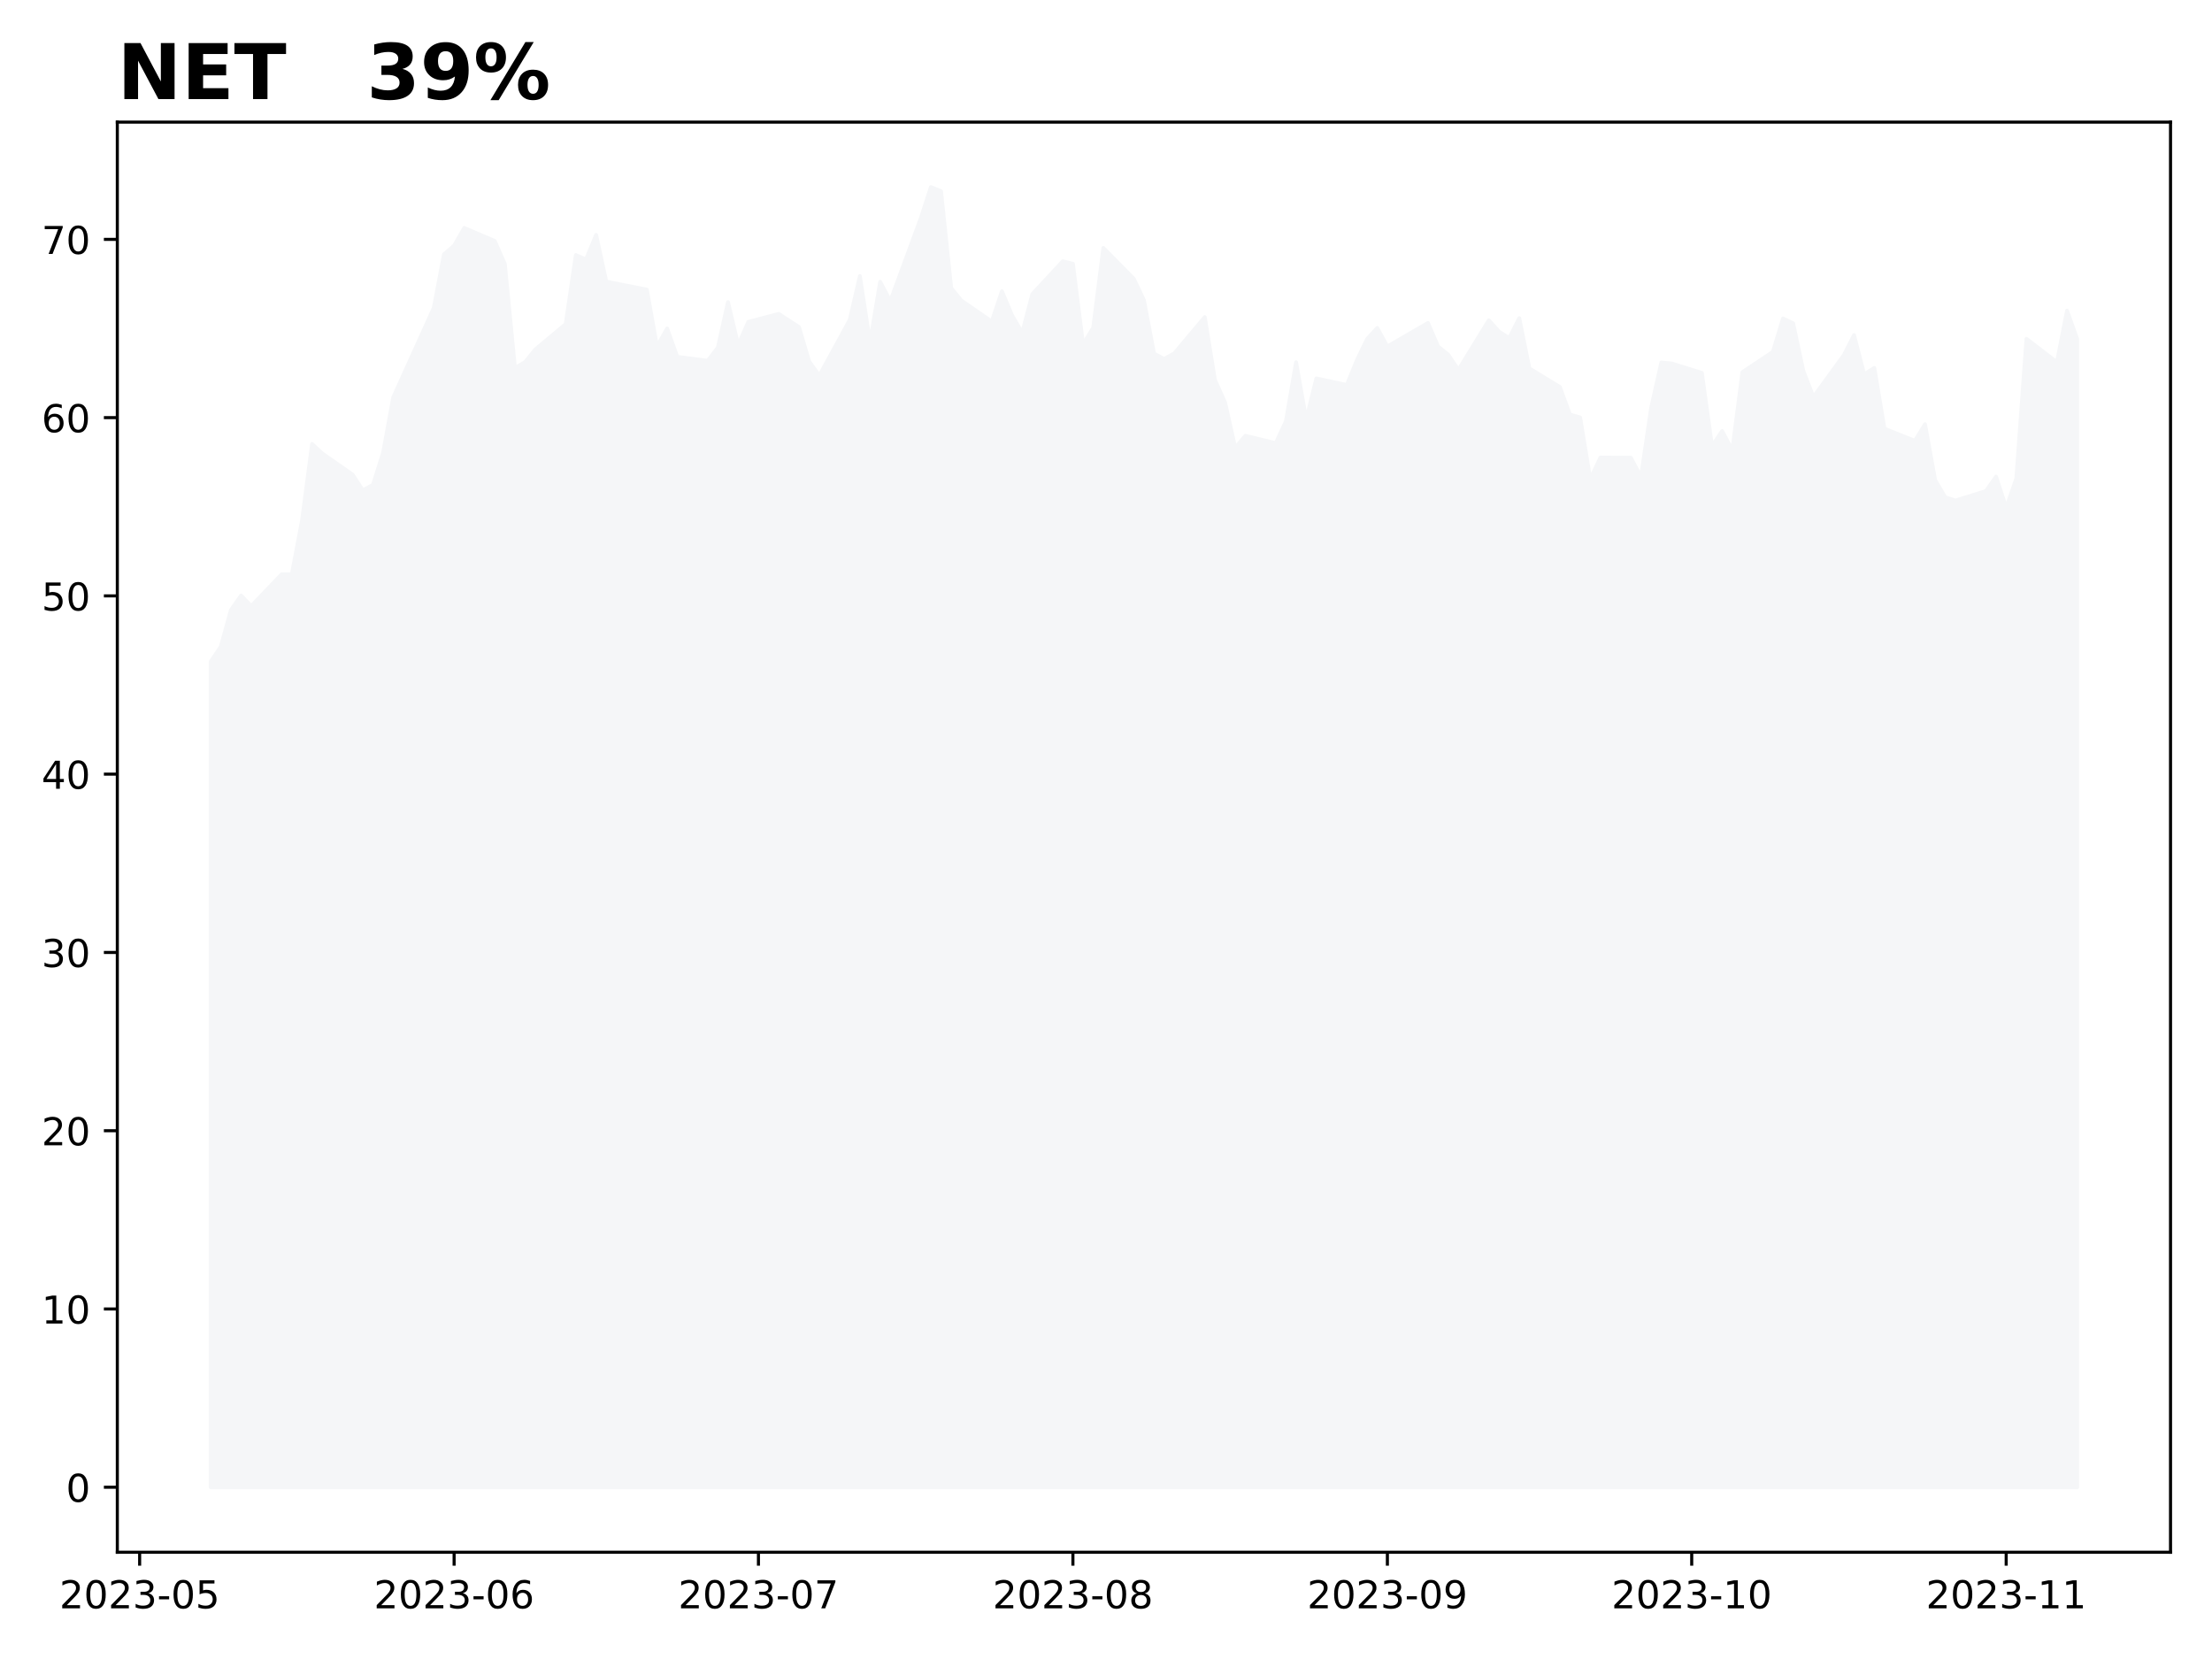
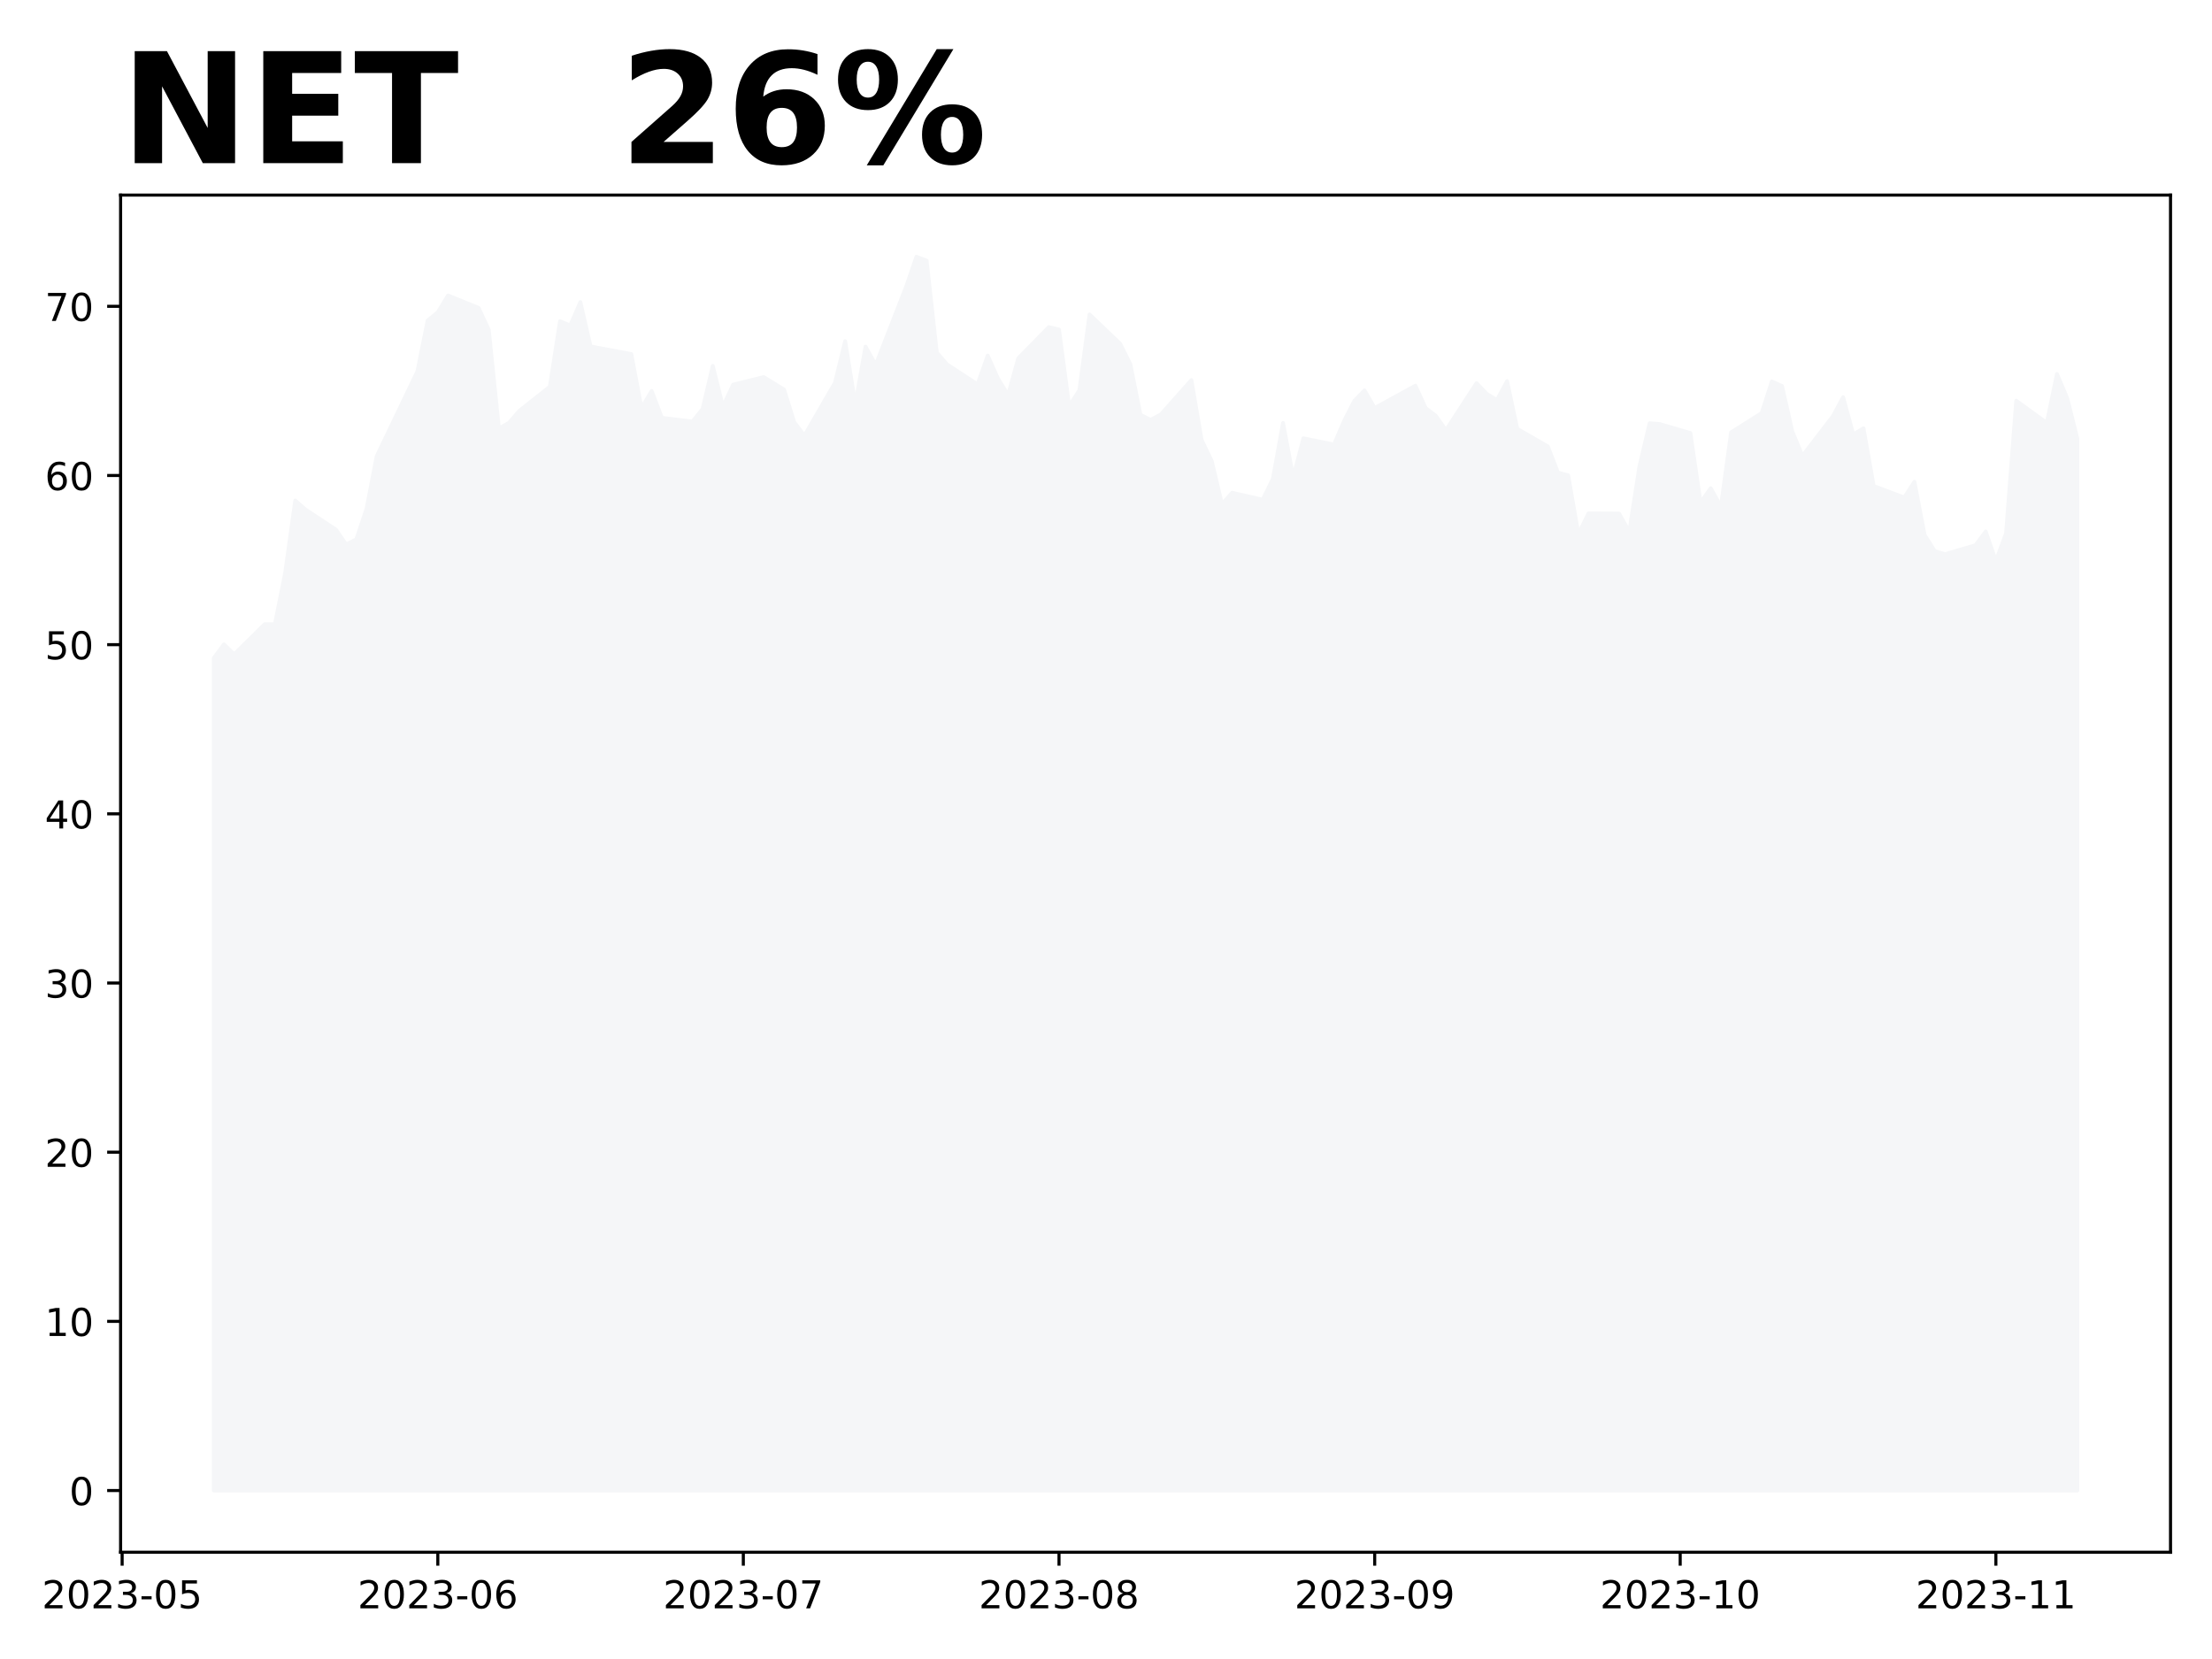
<svg xmlns="http://www.w3.org/2000/svg" xmlns:xlink="http://www.w3.org/1999/xlink" height="432pt" version="1.1" viewBox="0 0 576 432" width="576pt">
  <defs>
    <style type="text/css">
*{stroke-linecap:butt;stroke-linejoin:round;}
  </style>
  </defs>
  <g id="figure_1">
    <g id="patch_1">
      <path d="M 0 432  L 576 432  L 576 0  L 0 0  z " style="fill:#ffffff;" />
    </g>
    <g id="axes_1">
      <g id="patch_2">
-         <path d="M 30.55 404.2  L 565.2 404.2  L 565.2 31.8  L 30.55 31.8  z " style="fill:#ffffff;" />
+         <path d="M 31.405 404.2  L 565.2 404.2  L 565.2 50.8  L 31.405 50.8  z " style="fill:#ffffff;" />
      </g>
      <g id="PolyCollection_1">
        <defs>
-           <path d="M 54.852 -44.727  L 54.852 -259.701  L 57.494 -263.6  L 60.135 -273.163  L 62.777 -276.923  L 65.418 -274.184  L 73.343 -282.447  L 75.985 -282.447  L 78.626 -296.327  L 81.268 -316.381  L 83.909 -313.92  L 91.834 -308.396  L 94.476 -304.311  L 97.117 -305.75  L 99.759 -314.106  L 102.4 -328.543  L 112.966 -351.846  L 115.608 -365.772  L 118.25 -368.047  L 120.891 -372.642  L 128.816 -369.254  L 131.457 -363.265  L 134.099 -336.156  L 136.74 -337.734  L 139.382 -340.984  L 147.307 -347.622  L 149.948 -365.586  L 152.59 -364.426  L 155.231 -370.832  L 157.873 -358.67  L 168.439 -356.581  L 171.081 -341.773  L 173.722 -346.461  L 176.364 -339.08  L 184.288 -338.059  L 186.93 -341.494  L 189.571 -353.331  L 192.213 -342.191  L 194.854 -348.179  L 202.779 -350.268  L 208.062 -346.833  L 210.704 -337.873  L 213.345 -334.206  L 221.27 -348.689  L 223.912 -360.109  L 226.553 -342.887  L 229.195 -358.623  L 231.836 -353.61  L 239.761 -375.149  L 242.402 -383.273  L 245.044 -382.205  L 247.686 -356.999  L 250.327 -353.749  L 258.252 -348.272  L 260.893 -356.163  L 263.535 -349.896  L 266.176 -345.347  L 268.818 -355.42  L 276.743 -363.962  L 279.384 -363.312  L 282.026 -342.33  L 284.667 -346.647  L 287.309 -367.443  L 295.233 -359.413  L 297.875 -353.842  L 300.517 -339.916  L 303.158 -338.523  L 305.8 -340.009  L 313.724 -349.432  L 316.366 -333.046  L 319.007 -327.197  L 321.649 -315.406  L 324.291 -318.516  L 332.215 -316.613  L 334.857 -322.322  L 337.498 -337.688  L 340.14 -322.787  L 342.781 -333.463  L 350.706 -331.746  L 353.348 -338.245  L 355.989 -343.722  L 358.631 -346.6  L 361.272 -341.773  L 371.838 -347.9  L 374.48 -341.773  L 377.122 -339.637  L 379.763 -335.692  L 387.688 -348.597  L 390.329 -345.672  L 392.971 -343.954  L 395.612 -349.154  L 398.254 -336.063  L 406.179 -331.235  L 408.82 -324.04  L 411.462 -323.297  L 414.103 -307.236  L 416.745 -312.853  L 424.669 -312.806  L 427.311 -307.839  L 429.953 -325.758  L 432.594 -337.595  L 435.236 -337.363  L 443.16 -334.902  L 445.802 -315.824  L 448.443 -319.769  L 451.085 -314.756  L 453.727 -335.088  L 461.651 -340.38  L 464.293 -349.061  L 466.934 -347.807  L 469.576 -335.413  L 472.217 -328.636  L 480.142 -339.545  L 482.784 -344.744  L 485.425 -334.531  L 488.067 -336.202  L 490.708 -320.373  L 498.633 -317.216  L 501.274 -321.533  L 503.916 -306.957  L 506.558 -302.501  L 509.199 -301.665  L 517.124 -304.126  L 519.765 -307.886  L 522.407 -299.808  L 525.048 -307.375  L 527.69 -343.769  L 535.615 -337.688  L 538.256 -351.103  L 540.898 -343.722  L 540.898 -44.727  L 540.898 -44.727  L 538.256 -44.727  L 535.615 -44.727  L 527.69 -44.727  L 525.048 -44.727  L 522.407 -44.727  L 519.765 -44.727  L 517.124 -44.727  L 509.199 -44.727  L 506.558 -44.727  L 503.916 -44.727  L 501.274 -44.727  L 498.633 -44.727  L 490.708 -44.727  L 488.067 -44.727  L 485.425 -44.727  L 482.784 -44.727  L 480.142 -44.727  L 472.217 -44.727  L 469.576 -44.727  L 466.934 -44.727  L 464.293 -44.727  L 461.651 -44.727  L 453.727 -44.727  L 451.085 -44.727  L 448.443 -44.727  L 445.802 -44.727  L 443.16 -44.727  L 435.236 -44.727  L 432.594 -44.727  L 429.953 -44.727  L 427.311 -44.727  L 424.669 -44.727  L 416.745 -44.727  L 414.103 -44.727  L 411.462 -44.727  L 408.82 -44.727  L 406.179 -44.727  L 398.254 -44.727  L 395.612 -44.727  L 392.971 -44.727  L 390.329 -44.727  L 387.688 -44.727  L 379.763 -44.727  L 377.122 -44.727  L 374.48 -44.727  L 371.838 -44.727  L 361.272 -44.727  L 358.631 -44.727  L 355.989 -44.727  L 353.348 -44.727  L 350.706 -44.727  L 342.781 -44.727  L 340.14 -44.727  L 337.498 -44.727  L 334.857 -44.727  L 332.215 -44.727  L 324.291 -44.727  L 321.649 -44.727  L 319.007 -44.727  L 316.366 -44.727  L 313.724 -44.727  L 305.8 -44.727  L 303.158 -44.727  L 300.517 -44.727  L 297.875 -44.727  L 295.233 -44.727  L 287.309 -44.727  L 284.667 -44.727  L 282.026 -44.727  L 279.384 -44.727  L 276.743 -44.727  L 268.818 -44.727  L 266.176 -44.727  L 263.535 -44.727  L 260.893 -44.727  L 258.252 -44.727  L 250.327 -44.727  L 247.686 -44.727  L 245.044 -44.727  L 242.402 -44.727  L 239.761 -44.727  L 231.836 -44.727  L 229.195 -44.727  L 226.553 -44.727  L 223.912 -44.727  L 221.27 -44.727  L 213.345 -44.727  L 210.704 -44.727  L 208.062 -44.727  L 202.779 -44.727  L 194.854 -44.727  L 192.213 -44.727  L 189.571 -44.727  L 186.93 -44.727  L 184.288 -44.727  L 176.364 -44.727  L 173.722 -44.727  L 171.081 -44.727  L 168.439 -44.727  L 157.873 -44.727  L 155.231 -44.727  L 152.59 -44.727  L 149.948 -44.727  L 147.307 -44.727  L 139.382 -44.727  L 136.74 -44.727  L 134.099 -44.727  L 131.457 -44.727  L 128.816 -44.727  L 120.891 -44.727  L 118.25 -44.727  L 115.608 -44.727  L 112.966 -44.727  L 102.4 -44.727  L 99.759 -44.727  L 97.117 -44.727  L 94.476 -44.727  L 91.834 -44.727  L 83.909 -44.727  L 81.268 -44.727  L 78.626 -44.727  L 75.985 -44.727  L 73.343 -44.727  L 65.418 -44.727  L 62.777 -44.727  L 60.135 -44.727  L 57.494 -44.727  L 54.852 -44.727  z " id="m1b4335c553" style="stroke:#f5f6f8;" />
+           <path d="M 55.668 -43.864  L 55.668 -260.645  L 58.32 -264.213  L 60.972 -261.614  L 68.927 -269.455  L 71.579 -269.455  L 74.23 -282.627  L 76.882 -301.657  L 79.534 -299.322  L 87.489 -294.08  L 90.141 -290.204  L 92.793 -291.569  L 95.444 -299.499  L 98.096 -313.199  L 108.703 -335.313  L 111.355 -348.529  L 114.007 -350.687  L 116.658 -355.048  L 124.614 -351.833  L 127.265 -346.15  L 129.917 -320.423  L 132.569 -321.921  L 135.22 -325.005  L 143.176 -331.304  L 145.827 -348.352  L 148.479 -347.251  L 151.131 -353.33  L 153.783 -341.789  L 164.39 -339.806  L 167.041 -325.754  L 169.693 -330.203  L 172.345 -323.199  L 180.3 -322.23  L 182.952 -325.489  L 185.604 -336.723  L 188.255 -326.15  L 190.907 -331.833  L 198.862 -333.815  L 204.166 -330.555  L 206.817 -322.053  L 209.469 -318.573  L 217.424 -332.317  L 220.076 -343.154  L 222.728 -326.811  L 225.38 -341.745  L 228.031 -336.987  L 235.987 -357.427  L 238.638 -365.136  L 241.29 -364.123  L 243.942 -340.203  L 246.594 -337.119  L 254.549 -331.921  L 257.2 -339.41  L 259.852 -333.463  L 262.504 -329.146  L 265.156 -338.705  L 273.111 -346.811  L 275.763 -346.194  L 278.414 -326.282  L 281.066 -330.379  L 283.718 -350.115  L 291.673 -342.494  L 294.325 -337.207  L 296.977 -323.992  L 299.628 -322.67  L 302.28 -324.08  L 310.235 -333.022  L 312.887 -317.472  L 315.539 -311.921  L 318.19 -300.732  L 320.842 -303.684  L 328.797 -301.877  L 331.449 -307.296  L 334.101 -321.877  L 336.753 -307.736  L 339.404 -317.868  L 347.36 -316.238  L 350.011 -322.406  L 352.663 -327.604  L 355.315 -330.335  L 357.967 -325.754  L 368.574 -331.569  L 371.225 -325.754  L 373.877 -323.727  L 376.529 -319.983  L 384.484 -332.229  L 387.136 -329.454  L 389.787 -327.824  L 392.439 -332.758  L 395.091 -320.335  L 403.046 -315.754  L 405.698 -308.926  L 408.35 -308.221  L 411.001 -292.979  L 413.653 -298.309  L 421.608 -298.265  L 424.26 -293.552  L 426.912 -310.556  L 429.564 -321.789  L 432.215 -321.569  L 440.17 -319.234  L 442.822 -301.129  L 445.474 -304.873  L 448.126 -300.115  L 450.777 -319.41  L 458.733 -324.432  L 461.384 -332.67  L 464.036 -331.48  L 466.688 -319.719  L 469.34 -313.287  L 477.295 -323.639  L 479.947 -328.573  L 482.598 -318.882  L 485.25 -320.467  L 487.902 -305.446  L 495.857 -302.45  L 498.509 -306.547  L 501.16 -292.715  L 503.812 -288.486  L 506.464 -287.693  L 514.419 -290.027  L 517.071 -293.596  L 519.723 -285.931  L 522.374 -293.111  L 525.026 -327.648  L 532.981 -321.877  L 535.633 -334.608  L 538.285 -328.353  L 540.937 -317.78  L 540.937 -43.864  L 540.937 -43.864  L 538.285 -43.864  L 535.633 -43.864  L 532.981 -43.864  L 525.026 -43.864  L 522.374 -43.864  L 519.723 -43.864  L 517.071 -43.864  L 514.419 -43.864  L 506.464 -43.864  L 503.812 -43.864  L 501.16 -43.864  L 498.509 -43.864  L 495.857 -43.864  L 487.902 -43.864  L 485.25 -43.864  L 482.598 -43.864  L 479.947 -43.864  L 477.295 -43.864  L 469.34 -43.864  L 466.688 -43.864  L 464.036 -43.864  L 461.384 -43.864  L 458.733 -43.864  L 450.777 -43.864  L 448.126 -43.864  L 445.474 -43.864  L 442.822 -43.864  L 440.17 -43.864  L 432.215 -43.864  L 429.564 -43.864  L 426.912 -43.864  L 424.26 -43.864  L 421.608 -43.864  L 413.653 -43.864  L 411.001 -43.864  L 408.35 -43.864  L 405.698 -43.864  L 403.046 -43.864  L 395.091 -43.864  L 392.439 -43.864  L 389.787 -43.864  L 387.136 -43.864  L 384.484 -43.864  L 376.529 -43.864  L 373.877 -43.864  L 371.225 -43.864  L 368.574 -43.864  L 357.967 -43.864  L 355.315 -43.864  L 352.663 -43.864  L 350.011 -43.864  L 347.36 -43.864  L 339.404 -43.864  L 336.753 -43.864  L 334.101 -43.864  L 331.449 -43.864  L 328.797 -43.864  L 320.842 -43.864  L 318.19 -43.864  L 315.539 -43.864  L 312.887 -43.864  L 310.235 -43.864  L 302.28 -43.864  L 299.628 -43.864  L 296.977 -43.864  L 294.325 -43.864  L 291.673 -43.864  L 283.718 -43.864  L 281.066 -43.864  L 278.414 -43.864  L 275.763 -43.864  L 273.111 -43.864  L 265.156 -43.864  L 262.504 -43.864  L 259.852 -43.864  L 257.2 -43.864  L 254.549 -43.864  L 246.594 -43.864  L 243.942 -43.864  L 241.29 -43.864  L 238.638 -43.864  L 235.987 -43.864  L 228.031 -43.864  L 225.38 -43.864  L 222.728 -43.864  L 220.076 -43.864  L 217.424 -43.864  L 209.469 -43.864  L 206.817 -43.864  L 204.166 -43.864  L 198.862 -43.864  L 190.907 -43.864  L 188.255 -43.864  L 185.604 -43.864  L 182.952 -43.864  L 180.3 -43.864  L 172.345 -43.864  L 169.693 -43.864  L 167.041 -43.864  L 164.39 -43.864  L 153.783 -43.864  L 151.131 -43.864  L 148.479 -43.864  L 145.827 -43.864  L 143.176 -43.864  L 135.22 -43.864  L 132.569 -43.864  L 129.917 -43.864  L 127.265 -43.864  L 124.614 -43.864  L 116.658 -43.864  L 114.007 -43.864  L 111.355 -43.864  L 108.703 -43.864  L 98.096 -43.864  L 95.444 -43.864  L 92.793 -43.864  L 90.141 -43.864  L 87.489 -43.864  L 79.534 -43.864  L 76.882 -43.864  L 74.23 -43.864  L 71.579 -43.864  L 68.927 -43.864  L 60.972 -43.864  L 58.32 -43.864  L 55.668 -43.864  z " id="m2e7941ee42" style="stroke:#f5f6f8;" />
        </defs>
-         <g clip-path="url(#p0f1f2870b3)">
-           <use style="fill:#f5f6f8;stroke:#f5f6f8;" x="0" xlink:href="#m1b4335c553" y="432" />
+         <g clip-path="url(#pa0740ca811)">
+           <use style="fill:#f5f6f8;stroke:#f5f6f8;" x="0" xlink:href="#m2e7941ee42" y="432" />
        </g>
      </g>
      <g id="matplotlib.axis_1">
        <g id="xtick_1">
          <g id="line2d_1">
            <defs>
-               <path d="M 0 0  L 0 3.5  " id="m1438b8c210" style="stroke:#000000;stroke-width:0.8;" />
-             </defs>
-             <g>
-               <use style="stroke:#000000;stroke-width:0.8;" x="36.361" xlink:href="#m1438b8c210" y="404.2" />
+               <path d="M 0 0  L 0 3.5  " id="m125e1ffcf7" style="stroke:#000000;stroke-width:0.8;" />
+             </defs>
+             <g>
+               <use style="stroke:#000000;stroke-width:0.8;" x="31.803" xlink:href="#m125e1ffcf7" y="404.2" />
            </g>
          </g>
          <g id="text_1">
            <defs>
              <path d="M 19.188 8.297  L 53.609 8.297  L 53.609 0  L 7.328 0  L 7.328 8.297  Q 12.938 14.109 22.625 23.891  Q 32.328 33.688 34.812 36.531  Q 39.547 41.844 41.422 45.531  Q 43.312 49.219 43.312 52.781  Q 43.312 58.594 39.234 62.25  Q 35.156 65.922 28.609 65.922  Q 23.969 65.922 18.812 64.312  Q 13.672 62.703 7.812 59.422  L 7.812 69.391  Q 13.766 71.781 18.938 73  Q 24.125 74.219 28.422 74.219  Q 39.75 74.219 46.484 68.547  Q 53.219 62.891 53.219 53.422  Q 53.219 48.922 51.531 44.891  Q 49.859 40.875 45.406 35.406  Q 44.188 33.984 37.641 27.219  Q 31.109 20.453 19.188 8.297  z " id="DejaVuSans-50" />
              <path d="M 31.781 66.406  Q 24.172 66.406 20.328 58.906  Q 16.5 51.422 16.5 36.375  Q 16.5 21.391 20.328 13.891  Q 24.172 6.391 31.781 6.391  Q 39.453 6.391 43.281 13.891  Q 47.125 21.391 47.125 36.375  Q 47.125 51.422 43.281 58.906  Q 39.453 66.406 31.781 66.406  z M 31.781 74.219  Q 44.047 74.219 50.516 64.516  Q 56.984 54.828 56.984 36.375  Q 56.984 17.969 50.516 8.266  Q 44.047 -1.422 31.781 -1.422  Q 19.531 -1.422 13.062 8.266  Q 6.594 17.969 6.594 36.375  Q 6.594 54.828 13.062 64.516  Q 19.531 74.219 31.781 74.219  z " id="DejaVuSans-48" />
              <path d="M 40.578 39.312  Q 47.656 37.797 51.625 33  Q 55.609 28.219 55.609 21.188  Q 55.609 10.406 48.188 4.484  Q 40.766 -1.422 27.094 -1.422  Q 22.516 -1.422 17.656 -0.516  Q 12.797 0.391 7.625 2.203  L 7.625 11.719  Q 11.719 9.328 16.594 8.109  Q 21.484 6.891 26.812 6.891  Q 36.078 6.891 40.938 10.547  Q 45.797 14.203 45.797 21.188  Q 45.797 27.641 41.281 31.266  Q 36.766 34.906 28.719 34.906  L 20.219 34.906  L 20.219 43.016  L 29.109 43.016  Q 36.375 43.016 40.234 45.922  Q 44.094 48.828 44.094 54.297  Q 44.094 59.906 40.109 62.906  Q 36.141 65.922 28.719 65.922  Q 24.656 65.922 20.016 65.031  Q 15.375 64.156 9.812 62.312  L 9.812 71.094  Q 15.438 72.656 20.344 73.438  Q 25.25 74.219 29.594 74.219  Q 40.828 74.219 47.359 69.109  Q 53.906 64.016 53.906 55.328  Q 53.906 49.266 50.438 45.094  Q 46.969 40.922 40.578 39.312  z " id="DejaVuSans-51" />
              <path d="M 4.891 31.391  L 31.203 31.391  L 31.203 23.391  L 4.891 23.391  z " id="DejaVuSans-45" />
              <path d="M 10.797 72.906  L 49.516 72.906  L 49.516 64.594  L 19.828 64.594  L 19.828 46.734  Q 21.969 47.469 24.109 47.828  Q 26.266 48.188 28.422 48.188  Q 40.625 48.188 47.75 41.5  Q 54.891 34.812 54.891 23.391  Q 54.891 11.625 47.562 5.094  Q 40.234 -1.422 26.906 -1.422  Q 22.312 -1.422 17.547 -0.641  Q 12.797 0.141 7.719 1.703  L 7.719 11.625  Q 12.109 9.234 16.797 8.062  Q 21.484 6.891 26.703 6.891  Q 35.156 6.891 40.078 11.328  Q 45.016 15.766 45.016 23.391  Q 45.016 31 40.078 35.438  Q 35.156 39.891 26.703 39.891  Q 22.75 39.891 18.812 39.016  Q 14.891 38.141 10.797 36.281  z " id="DejaVuSans-53" />
            </defs>
-             <g transform="translate(15.47001 418.7984)scale(0.1 -0.1)">
+             <g transform="translate(10.91122 418.7984)scale(0.1 -0.1)">
              <use xlink:href="#DejaVuSans-50" />
              <use x="63.623" xlink:href="#DejaVuSans-48" />
              <use x="127.246" xlink:href="#DejaVuSans-50" />
              <use x="190.869" xlink:href="#DejaVuSans-51" />
              <use x="254.492" xlink:href="#DejaVuSans-45" />
              <use x="290.576" xlink:href="#DejaVuSans-48" />
              <use x="354.199" xlink:href="#DejaVuSans-53" />
            </g>
          </g>
        </g>
        <g id="xtick_2">
          <g id="line2d_2">
            <g>
-               <use style="stroke:#000000;stroke-width:0.8;" x="118.25" xlink:href="#m1438b8c210" y="404.2" />
+               <use style="stroke:#000000;stroke-width:0.8;" x="114.007" xlink:href="#m125e1ffcf7" y="404.2" />
            </g>
          </g>
          <g id="text_2">
            <defs>
              <path d="M 33.016 40.375  Q 26.375 40.375 22.484 35.828  Q 18.609 31.297 18.609 23.391  Q 18.609 15.531 22.484 10.953  Q 26.375 6.391 33.016 6.391  Q 39.656 6.391 43.531 10.953  Q 47.406 15.531 47.406 23.391  Q 47.406 31.297 43.531 35.828  Q 39.656 40.375 33.016 40.375  z M 52.594 71.297  L 52.594 62.312  Q 48.875 64.062 45.094 64.984  Q 41.312 65.922 37.594 65.922  Q 27.828 65.922 22.672 59.328  Q 17.531 52.734 16.797 39.406  Q 19.672 43.656 24.016 45.922  Q 28.375 48.188 33.594 48.188  Q 44.578 48.188 50.953 41.516  Q 57.328 34.859 57.328 23.391  Q 57.328 12.156 50.688 5.359  Q 44.047 -1.422 33.016 -1.422  Q 20.359 -1.422 13.672 8.266  Q 6.984 17.969 6.984 36.375  Q 6.984 53.656 15.188 63.938  Q 23.391 74.219 37.203 74.219  Q 40.922 74.219 44.703 73.484  Q 48.484 72.75 52.594 71.297  z " id="DejaVuSans-54" />
            </defs>
-             <g transform="translate(97.3581 418.7984)scale(0.1 -0.1)">
+             <g transform="translate(93.11514 418.7984)scale(0.1 -0.1)">
              <use xlink:href="#DejaVuSans-50" />
              <use x="63.623" xlink:href="#DejaVuSans-48" />
              <use x="127.246" xlink:href="#DejaVuSans-50" />
              <use x="190.869" xlink:href="#DejaVuSans-51" />
              <use x="254.492" xlink:href="#DejaVuSans-45" />
              <use x="290.576" xlink:href="#DejaVuSans-48" />
              <use x="354.199" xlink:href="#DejaVuSans-54" />
            </g>
          </g>
        </g>
        <g id="xtick_3">
          <g id="line2d_3">
            <g>
-               <use style="stroke:#000000;stroke-width:0.8;" x="197.496" xlink:href="#m1438b8c210" y="404.2" />
+               <use style="stroke:#000000;stroke-width:0.8;" x="193.559" xlink:href="#m125e1ffcf7" y="404.2" />
            </g>
          </g>
          <g id="text_3">
            <defs>
              <path d="M 8.203 72.906  L 55.078 72.906  L 55.078 68.703  L 28.609 0  L 18.312 0  L 43.219 64.594  L 8.203 64.594  z " id="DejaVuSans-55" />
            </defs>
-             <g transform="translate(176.6046 418.7984)scale(0.1 -0.1)">
+             <g transform="translate(172.6673 418.7984)scale(0.1 -0.1)">
              <use xlink:href="#DejaVuSans-50" />
              <use x="63.623" xlink:href="#DejaVuSans-48" />
              <use x="127.246" xlink:href="#DejaVuSans-50" />
              <use x="190.869" xlink:href="#DejaVuSans-51" />
              <use x="254.492" xlink:href="#DejaVuSans-45" />
              <use x="290.576" xlink:href="#DejaVuSans-48" />
              <use x="354.199" xlink:href="#DejaVuSans-55" />
            </g>
          </g>
        </g>
        <g id="xtick_4">
          <g id="line2d_4">
            <g>
-               <use style="stroke:#000000;stroke-width:0.8;" x="279.384" xlink:href="#m1438b8c210" y="404.2" />
+               <use style="stroke:#000000;stroke-width:0.8;" x="275.763" xlink:href="#m125e1ffcf7" y="404.2" />
            </g>
          </g>
          <g id="text_4">
            <defs>
              <path d="M 31.781 34.625  Q 24.75 34.625 20.719 30.859  Q 16.703 27.094 16.703 20.516  Q 16.703 13.922 20.719 10.156  Q 24.75 6.391 31.781 6.391  Q 38.812 6.391 42.859 10.172  Q 46.922 13.969 46.922 20.516  Q 46.922 27.094 42.891 30.859  Q 38.875 34.625 31.781 34.625  z M 21.922 38.812  Q 15.578 40.375 12.031 44.719  Q 8.5 49.078 8.5 55.328  Q 8.5 64.062 14.719 69.141  Q 20.953 74.219 31.781 74.219  Q 42.672 74.219 48.875 69.141  Q 55.078 64.062 55.078 55.328  Q 55.078 49.078 51.531 44.719  Q 48 40.375 41.703 38.812  Q 48.828 37.156 52.797 32.312  Q 56.781 27.484 56.781 20.516  Q 56.781 9.906 50.312 4.234  Q 43.844 -1.422 31.781 -1.422  Q 19.734 -1.422 13.25 4.234  Q 6.781 9.906 6.781 20.516  Q 6.781 27.484 10.781 32.312  Q 14.797 37.156 21.922 38.812  z M 18.312 54.391  Q 18.312 48.734 21.844 45.562  Q 25.391 42.391 31.781 42.391  Q 38.141 42.391 41.719 45.562  Q 45.312 48.734 45.312 54.391  Q 45.312 60.062 41.719 63.234  Q 38.141 66.406 31.781 66.406  Q 25.391 66.406 21.844 63.234  Q 18.312 60.062 18.312 54.391  z " id="DejaVuSans-56" />
            </defs>
-             <g transform="translate(258.4927 418.7984)scale(0.1 -0.1)">
+             <g transform="translate(254.8712 418.7984)scale(0.1 -0.1)">
              <use xlink:href="#DejaVuSans-50" />
              <use x="63.623" xlink:href="#DejaVuSans-48" />
              <use x="127.246" xlink:href="#DejaVuSans-50" />
              <use x="190.869" xlink:href="#DejaVuSans-51" />
              <use x="254.492" xlink:href="#DejaVuSans-45" />
              <use x="290.576" xlink:href="#DejaVuSans-48" />
              <use x="354.199" xlink:href="#DejaVuSans-56" />
            </g>
          </g>
        </g>
        <g id="xtick_5">
          <g id="line2d_5">
            <g>
-               <use style="stroke:#000000;stroke-width:0.8;" x="361.272" xlink:href="#m1438b8c210" y="404.2" />
+               <use style="stroke:#000000;stroke-width:0.8;" x="357.967" xlink:href="#m125e1ffcf7" y="404.2" />
            </g>
          </g>
          <g id="text_5">
            <defs>
              <path d="M 10.984 1.516  L 10.984 10.5  Q 14.703 8.734 18.5 7.812  Q 22.312 6.891 25.984 6.891  Q 35.75 6.891 40.891 13.453  Q 46.047 20.016 46.781 33.406  Q 43.953 29.203 39.594 26.953  Q 35.25 24.703 29.984 24.703  Q 19.047 24.703 12.672 31.312  Q 6.297 37.938 6.297 49.422  Q 6.297 60.641 12.938 67.422  Q 19.578 74.219 30.609 74.219  Q 43.266 74.219 49.922 64.516  Q 56.594 54.828 56.594 36.375  Q 56.594 19.141 48.406 8.859  Q 40.234 -1.422 26.422 -1.422  Q 22.703 -1.422 18.891 -0.688  Q 15.094 0.047 10.984 1.516  z M 30.609 32.422  Q 37.25 32.422 41.125 36.953  Q 45.016 41.5 45.016 49.422  Q 45.016 57.281 41.125 61.844  Q 37.25 66.406 30.609 66.406  Q 23.969 66.406 20.094 61.844  Q 16.219 57.281 16.219 49.422  Q 16.219 41.5 20.094 36.953  Q 23.969 32.422 30.609 32.422  z " id="DejaVuSans-57" />
            </defs>
-             <g transform="translate(340.3808 418.7984)scale(0.1 -0.1)">
+             <g transform="translate(337.0752 418.7984)scale(0.1 -0.1)">
              <use xlink:href="#DejaVuSans-50" />
              <use x="63.623" xlink:href="#DejaVuSans-48" />
              <use x="127.246" xlink:href="#DejaVuSans-50" />
              <use x="190.869" xlink:href="#DejaVuSans-51" />
              <use x="254.492" xlink:href="#DejaVuSans-45" />
              <use x="290.576" xlink:href="#DejaVuSans-48" />
              <use x="354.199" xlink:href="#DejaVuSans-57" />
            </g>
          </g>
        </g>
        <g id="xtick_6">
          <g id="line2d_6">
            <g>
-               <use style="stroke:#000000;stroke-width:0.8;" x="440.519" xlink:href="#m1438b8c210" y="404.2" />
+               <use style="stroke:#000000;stroke-width:0.8;" x="437.519" xlink:href="#m125e1ffcf7" y="404.2" />
            </g>
          </g>
          <g id="text_6">
            <defs>
              <path d="M 12.406 8.297  L 28.516 8.297  L 28.516 63.922  L 10.984 60.406  L 10.984 69.391  L 28.422 72.906  L 38.281 72.906  L 38.281 8.297  L 54.391 8.297  L 54.391 0  L 12.406 0  z " id="DejaVuSans-49" />
            </defs>
-             <g transform="translate(419.6274 418.7984)scale(0.1 -0.1)">
+             <g transform="translate(416.6273 418.7984)scale(0.1 -0.1)">
              <use xlink:href="#DejaVuSans-50" />
              <use x="63.623" xlink:href="#DejaVuSans-48" />
              <use x="127.246" xlink:href="#DejaVuSans-50" />
              <use x="190.869" xlink:href="#DejaVuSans-51" />
              <use x="254.492" xlink:href="#DejaVuSans-45" />
              <use x="290.576" xlink:href="#DejaVuSans-49" />
              <use x="354.199" xlink:href="#DejaVuSans-48" />
            </g>
          </g>
        </g>
        <g id="xtick_7">
          <g id="line2d_7">
            <g>
-               <use style="stroke:#000000;stroke-width:0.8;" x="522.407" xlink:href="#m1438b8c210" y="404.2" />
+               <use style="stroke:#000000;stroke-width:0.8;" x="519.723" xlink:href="#m125e1ffcf7" y="404.2" />
            </g>
          </g>
          <g id="text_7">
-             <g transform="translate(501.5155 418.7984)scale(0.1 -0.1)">
+             <g transform="translate(498.8313 418.7984)scale(0.1 -0.1)">
              <use xlink:href="#DejaVuSans-50" />
              <use x="63.623" xlink:href="#DejaVuSans-48" />
              <use x="127.246" xlink:href="#DejaVuSans-50" />
              <use x="190.869" xlink:href="#DejaVuSans-51" />
              <use x="254.492" xlink:href="#DejaVuSans-45" />
              <use x="290.576" xlink:href="#DejaVuSans-49" />
              <use x="354.199" xlink:href="#DejaVuSans-49" />
            </g>
          </g>
        </g>
      </g>
      <g id="matplotlib.axis_2">
        <g id="ytick_1">
          <g id="line2d_8">
            <defs>
-               <path d="M 0 0  L -3.5 0  " id="m144fcdb348" style="stroke:#000000;stroke-width:0.8;" />
-             </defs>
-             <g>
-               <use style="stroke:#000000;stroke-width:0.8;" x="30.55" xlink:href="#m144fcdb348" y="387.273" />
+               <path d="M 0 0  L -3.5 0  " id="m1c8ff74939" style="stroke:#000000;stroke-width:0.8;" />
+             </defs>
+             <g>
+               <use style="stroke:#000000;stroke-width:0.8;" x="31.405" xlink:href="#m1c8ff74939" y="388.136" />
            </g>
          </g>
          <g id="text_8">
-             <g transform="translate(17.1875 391.0719)scale(0.1 -0.1)">
+             <g transform="translate(18.04236 391.9356)scale(0.1 -0.1)">
              <use xlink:href="#DejaVuSans-48" />
            </g>
          </g>
        </g>
        <g id="ytick_2">
          <g id="line2d_9">
            <g>
-               <use style="stroke:#000000;stroke-width:0.8;" x="30.55" xlink:href="#m144fcdb348" y="340.852" />
+               <use style="stroke:#000000;stroke-width:0.8;" x="31.405" xlink:href="#m1c8ff74939" y="344.084" />
            </g>
          </g>
          <g id="text_9">
-             <g transform="translate(10.825 344.6513)scale(0.1 -0.1)">
+             <g transform="translate(11.67986 347.8834)scale(0.1 -0.1)">
              <use xlink:href="#DejaVuSans-49" />
              <use x="63.623" xlink:href="#DejaVuSans-48" />
            </g>
          </g>
        </g>
        <g id="ytick_3">
          <g id="line2d_10">
            <g>
-               <use style="stroke:#000000;stroke-width:0.8;" x="30.55" xlink:href="#m144fcdb348" y="294.432" />
+               <use style="stroke:#000000;stroke-width:0.8;" x="31.405" xlink:href="#m1c8ff74939" y="300.032" />
            </g>
          </g>
          <g id="text_10">
-             <g transform="translate(10.825 298.2307)scale(0.1 -0.1)">
+             <g transform="translate(11.67986 303.8312)scale(0.1 -0.1)">
              <use xlink:href="#DejaVuSans-50" />
              <use x="63.623" xlink:href="#DejaVuSans-48" />
            </g>
          </g>
        </g>
        <g id="ytick_4">
          <g id="line2d_11">
            <g>
-               <use style="stroke:#000000;stroke-width:0.8;" x="30.55" xlink:href="#m144fcdb348" y="248.011" />
+               <use style="stroke:#000000;stroke-width:0.8;" x="31.405" xlink:href="#m1c8ff74939" y="255.98" />
            </g>
          </g>
          <g id="text_11">
-             <g transform="translate(10.825 251.8101)scale(0.1 -0.1)">
+             <g transform="translate(11.67986 259.779)scale(0.1 -0.1)">
              <use xlink:href="#DejaVuSans-51" />
              <use x="63.623" xlink:href="#DejaVuSans-48" />
            </g>
          </g>
        </g>
        <g id="ytick_5">
          <g id="line2d_12">
            <g>
-               <use style="stroke:#000000;stroke-width:0.8;" x="30.55" xlink:href="#m144fcdb348" y="201.59" />
+               <use style="stroke:#000000;stroke-width:0.8;" x="31.405" xlink:href="#m1c8ff74939" y="211.928" />
            </g>
          </g>
          <g id="text_12">
            <defs>
              <path d="M 37.797 64.312  L 12.891 25.391  L 37.797 25.391  z M 35.203 72.906  L 47.609 72.906  L 47.609 25.391  L 58.016 25.391  L 58.016 17.188  L 47.609 17.188  L 47.609 0  L 37.797 0  L 37.797 17.188  L 4.891 17.188  L 4.891 26.703  z " id="DejaVuSans-52" />
            </defs>
-             <g transform="translate(10.825 205.3895)scale(0.1 -0.1)">
+             <g transform="translate(11.67986 215.7268)scale(0.1 -0.1)">
              <use xlink:href="#DejaVuSans-52" />
              <use x="63.623" xlink:href="#DejaVuSans-48" />
            </g>
          </g>
        </g>
        <g id="ytick_6">
          <g id="line2d_13">
            <g>
-               <use style="stroke:#000000;stroke-width:0.8;" x="30.55" xlink:href="#m144fcdb348" y="155.17" />
+               <use style="stroke:#000000;stroke-width:0.8;" x="31.405" xlink:href="#m1c8ff74939" y="167.875" />
            </g>
          </g>
          <g id="text_13">
-             <g transform="translate(10.825 158.9689)scale(0.1 -0.1)">
+             <g transform="translate(11.67986 171.6746)scale(0.1 -0.1)">
              <use xlink:href="#DejaVuSans-53" />
              <use x="63.623" xlink:href="#DejaVuSans-48" />
            </g>
          </g>
        </g>
        <g id="ytick_7">
          <g id="line2d_14">
            <g>
-               <use style="stroke:#000000;stroke-width:0.8;" x="30.55" xlink:href="#m144fcdb348" y="108.749" />
+               <use style="stroke:#000000;stroke-width:0.8;" x="31.405" xlink:href="#m1c8ff74939" y="123.823" />
            </g>
          </g>
          <g id="text_14">
-             <g transform="translate(10.825 112.5483)scale(0.1 -0.1)">
+             <g transform="translate(11.67986 127.6224)scale(0.1 -0.1)">
              <use xlink:href="#DejaVuSans-54" />
              <use x="63.623" xlink:href="#DejaVuSans-48" />
            </g>
          </g>
        </g>
        <g id="ytick_8">
          <g id="line2d_15">
            <g>
-               <use style="stroke:#000000;stroke-width:0.8;" x="30.55" xlink:href="#m144fcdb348" y="62.329" />
+               <use style="stroke:#000000;stroke-width:0.8;" x="31.405" xlink:href="#m1c8ff74939" y="79.771" />
            </g>
          </g>
          <g id="text_15">
-             <g transform="translate(10.825 66.12773)scale(0.1 -0.1)">
+             <g transform="translate(11.67986 83.57015)scale(0.1 -0.1)">
              <use xlink:href="#DejaVuSans-55" />
              <use x="63.623" xlink:href="#DejaVuSans-48" />
            </g>
          </g>
        </g>
      </g>
      <g id="patch_3">
-         <path d="M 30.55 404.2  L 30.55 31.8  " style="fill:none;stroke:#000000;stroke-linecap:square;stroke-linejoin:miter;stroke-width:0.8;" />
+         <path d="M 31.405 404.2  L 31.405 50.8  " style="fill:none;stroke:#000000;stroke-linecap:square;stroke-linejoin:miter;stroke-width:0.8;" />
      </g>
      <g id="patch_4">
-         <path d="M 565.2 404.2  L 565.2 31.8  " style="fill:none;stroke:#000000;stroke-linecap:square;stroke-linejoin:miter;stroke-width:0.8;" />
+         <path d="M 565.2 404.2  L 565.2 50.8  " style="fill:none;stroke:#000000;stroke-linecap:square;stroke-linejoin:miter;stroke-width:0.8;" />
      </g>
      <g id="patch_5">
-         <path d="M 30.55 404.2  L 565.2 404.2  " style="fill:none;stroke:#000000;stroke-linecap:square;stroke-linejoin:miter;stroke-width:0.8;" />
+         <path d="M 31.405 404.2  L 565.2 404.2  " style="fill:none;stroke:#000000;stroke-linecap:square;stroke-linejoin:miter;stroke-width:0.8;" />
      </g>
      <g id="patch_6">
-         <path d="M 30.55 31.8  L 565.2 31.8  " style="fill:none;stroke:#000000;stroke-linecap:square;stroke-linejoin:miter;stroke-width:0.8;" />
+         <path d="M 31.405 50.8  L 565.2 50.8  " style="fill:none;stroke:#000000;stroke-linecap:square;stroke-linejoin:miter;stroke-width:0.8;" />
      </g>
      <g id="text_16">
        <defs>
          <path d="M 9.188 72.906  L 30.172 72.906  L 56.688 22.906  L 56.688 72.906  L 74.516 72.906  L 74.516 0  L 53.516 0  L 27 50  L 27 0  L 9.188 0  z " id="DejaVuSans-Bold-78" />
          <path d="M 9.188 72.906  L 59.906 72.906  L 59.906 58.688  L 27.984 58.688  L 27.984 45.125  L 58.016 45.125  L 58.016 30.906  L 27.984 30.906  L 27.984 14.203  L 60.984 14.203  L 60.984 0  L 9.188 0  z " id="DejaVuSans-Bold-69" />
          <path d="M 0.484 72.906  L 67.672 72.906  L 67.672 58.688  L 43.5 58.688  L 43.5 0  L 24.703 0  L 24.703 58.688  L 0.484 58.688  z " id="DejaVuSans-Bold-84" />
          <path id="DejaVuSans-Bold-32" />
-           <path d="M 46.578 39.312  Q 53.953 37.406 57.781 32.688  Q 61.625 27.984 61.625 20.703  Q 61.625 9.859 53.312 4.219  Q 45.016 -1.422 29.109 -1.422  Q 23.484 -1.422 17.844 -0.516  Q 12.203 0.391 6.688 2.203  L 6.688 16.703  Q 11.969 14.062 17.156 12.719  Q 22.359 11.375 27.391 11.375  Q 34.859 11.375 38.844 13.953  Q 42.828 16.547 42.828 21.391  Q 42.828 26.375 38.75 28.938  Q 34.672 31.5 26.703 31.5  L 19.188 31.5  L 19.188 43.609  L 27.094 43.609  Q 34.188 43.609 37.641 45.828  Q 41.109 48.047 41.109 52.594  Q 41.109 56.781 37.734 59.078  Q 34.375 61.375 28.219 61.375  Q 23.688 61.375 19.047 60.344  Q 14.406 59.328 9.812 57.328  L 9.812 71.094  Q 15.375 72.656 20.844 73.438  Q 26.312 74.219 31.594 74.219  Q 45.797 74.219 52.844 69.547  Q 59.906 64.891 59.906 55.516  Q 59.906 49.125 56.531 45.047  Q 53.172 40.969 46.578 39.312  z " id="DejaVuSans-Bold-51" />
-           <path d="M 10.016 1.609  L 10.016 15.094  Q 14.5 12.984 18.594 11.938  Q 22.703 10.891 26.703 10.891  Q 35.109 10.891 39.797 15.547  Q 44.484 20.219 45.312 29.391  Q 42 26.953 38.234 25.734  Q 34.469 24.516 30.078 24.516  Q 18.891 24.516 12.031 31.031  Q 5.172 37.547 5.172 48.188  Q 5.172 59.969 12.812 67.047  Q 20.453 74.125 33.297 74.125  Q 47.562 74.125 55.375 64.5  Q 63.188 54.891 63.188 37.312  Q 63.188 19.234 54.047 8.906  Q 44.922 -1.422 29 -1.422  Q 23.875 -1.422 19.188 -0.656  Q 14.5 0.094 10.016 1.609  z M 33.203 36.719  Q 38.141 36.719 40.625 39.906  Q 43.109 43.109 43.109 49.516  Q 43.109 55.859 40.625 59.078  Q 38.141 62.312 33.203 62.312  Q 28.266 62.312 25.781 59.078  Q 23.297 55.859 23.297 49.516  Q 23.297 43.109 25.781 39.906  Q 28.266 36.719 33.203 36.719  z " id="DejaVuSans-Bold-57" />
+           <path d="M 28.812 13.812  L 60.891 13.812  L 60.891 0  L 7.906 0  L 7.906 13.812  L 34.516 37.312  Q 38.094 40.531 39.797 43.609  Q 41.5 46.688 41.5 50  Q 41.5 55.125 38.062 58.25  Q 34.625 61.375 28.906 61.375  Q 24.516 61.375 19.281 59.5  Q 14.062 57.625 8.109 53.906  L 8.109 69.922  Q 14.453 72.016 20.656 73.109  Q 26.859 74.219 32.812 74.219  Q 45.906 74.219 53.156 68.453  Q 60.406 62.703 60.406 52.391  Q 60.406 46.438 57.328 41.281  Q 54.25 36.141 44.391 27.484  z " id="DejaVuSans-Bold-50" />
+           <path d="M 36.188 35.984  Q 31.25 35.984 28.781 32.781  Q 26.312 29.594 26.312 23.188  Q 26.312 16.797 28.781 13.594  Q 31.25 10.406 36.188 10.406  Q 41.156 10.406 43.625 13.594  Q 46.094 16.797 46.094 23.188  Q 46.094 29.594 43.625 32.781  Q 41.156 35.984 36.188 35.984  z M 59.422 71  L 59.422 57.516  Q 54.781 59.719 50.672 60.766  Q 46.578 61.812 42.672 61.812  Q 34.281 61.812 29.594 57.141  Q 24.906 52.484 24.125 43.312  Q 27.344 45.703 31.094 46.891  Q 34.859 48.094 39.312 48.094  Q 50.484 48.094 57.344 41.547  Q 64.203 35.016 64.203 24.422  Q 64.203 12.703 56.531 5.641  Q 48.875 -1.422 35.984 -1.422  Q 21.781 -1.422 13.984 8.172  Q 6.203 17.781 6.203 35.406  Q 6.203 53.469 15.312 63.797  Q 24.422 74.125 40.281 74.125  Q 45.312 74.125 50.047 73.344  Q 54.781 72.562 59.422 71  z " id="DejaVuSans-Bold-54" />
          <path d="M 77.484 30.078  Q 74.031 30.078 72.125 27.078  Q 70.219 24.078 70.219 18.5  Q 70.219 12.891 72.094 9.891  Q 73.969 6.891 77.484 6.891  Q 81 6.891 82.859 9.891  Q 84.719 12.891 84.719 18.5  Q 84.719 24.078 82.828 27.078  Q 80.953 30.078 77.484 30.078  z M 77.484 38.281  Q 86.578 38.281 91.797 33  Q 97.016 27.734 97.016 18.5  Q 97.016 9.281 91.797 3.922  Q 86.578 -1.422 77.484 -1.422  Q 68.406 -1.422 63.156 3.922  Q 57.906 9.281 57.906 18.5  Q 57.906 27.688 63.156 32.984  Q 68.406 38.281 77.484 38.281  z M 32.719 -1.422  L 21.922 -1.422  L 67.484 74.219  L 78.328 74.219  z M 22.703 74.219  Q 31.781 74.219 36.984 68.922  Q 42.188 63.625 42.188 54.391  Q 42.188 45.172 36.984 39.844  Q 31.781 34.516 22.703 34.516  Q 13.625 34.516 8.422 39.844  Q 3.219 45.172 3.219 54.391  Q 3.219 63.625 8.422 68.922  Q 13.625 74.219 22.703 74.219  z M 22.703 66.016  Q 19.188 66.016 17.281 62.984  Q 15.375 59.969 15.375 54.391  Q 15.375 48.781 17.281 45.719  Q 19.188 42.672 22.703 42.672  Q 26.219 42.672 28.094 45.719  Q 29.984 48.781 29.984 54.391  Q 29.984 59.969 28.078 62.984  Q 26.172 66.016 22.703 66.016  z " id="DejaVuSans-Bold-37" />
        </defs>
-         <g transform="translate(30.55 25.8)scale(0.2 -0.2)">
+         <g transform="translate(31.40486 42.48125)scale(0.4 -0.4)">
          <use xlink:href="#DejaVuSans-Bold-78" />
          <use x="83.691" xlink:href="#DejaVuSans-Bold-69" />
          <use x="152.002" xlink:href="#DejaVuSans-Bold-84" />
          <use x="220.215" xlink:href="#DejaVuSans-Bold-32" />
          <use x="255.029" xlink:href="#DejaVuSans-Bold-32" />
          <use x="289.844" xlink:href="#DejaVuSans-Bold-32" />
-           <use x="324.658" xlink:href="#DejaVuSans-Bold-51" />
-           <use x="394.238" xlink:href="#DejaVuSans-Bold-57" />
+           <use x="324.658" xlink:href="#DejaVuSans-Bold-50" />
+           <use x="394.238" xlink:href="#DejaVuSans-Bold-54" />
          <use x="463.818" xlink:href="#DejaVuSans-Bold-37" />
        </g>
      </g>
    </g>
  </g>
  <defs>
-     <clipPath id="p0f1f2870b3">
-       <rect height="372.4" width="534.65" x="30.55" y="31.8" />
+     <clipPath id="pa0740ca811">
+       <rect height="353.4" width="533.795" x="31.405" y="50.8" />
    </clipPath>
  </defs>
</svg>
